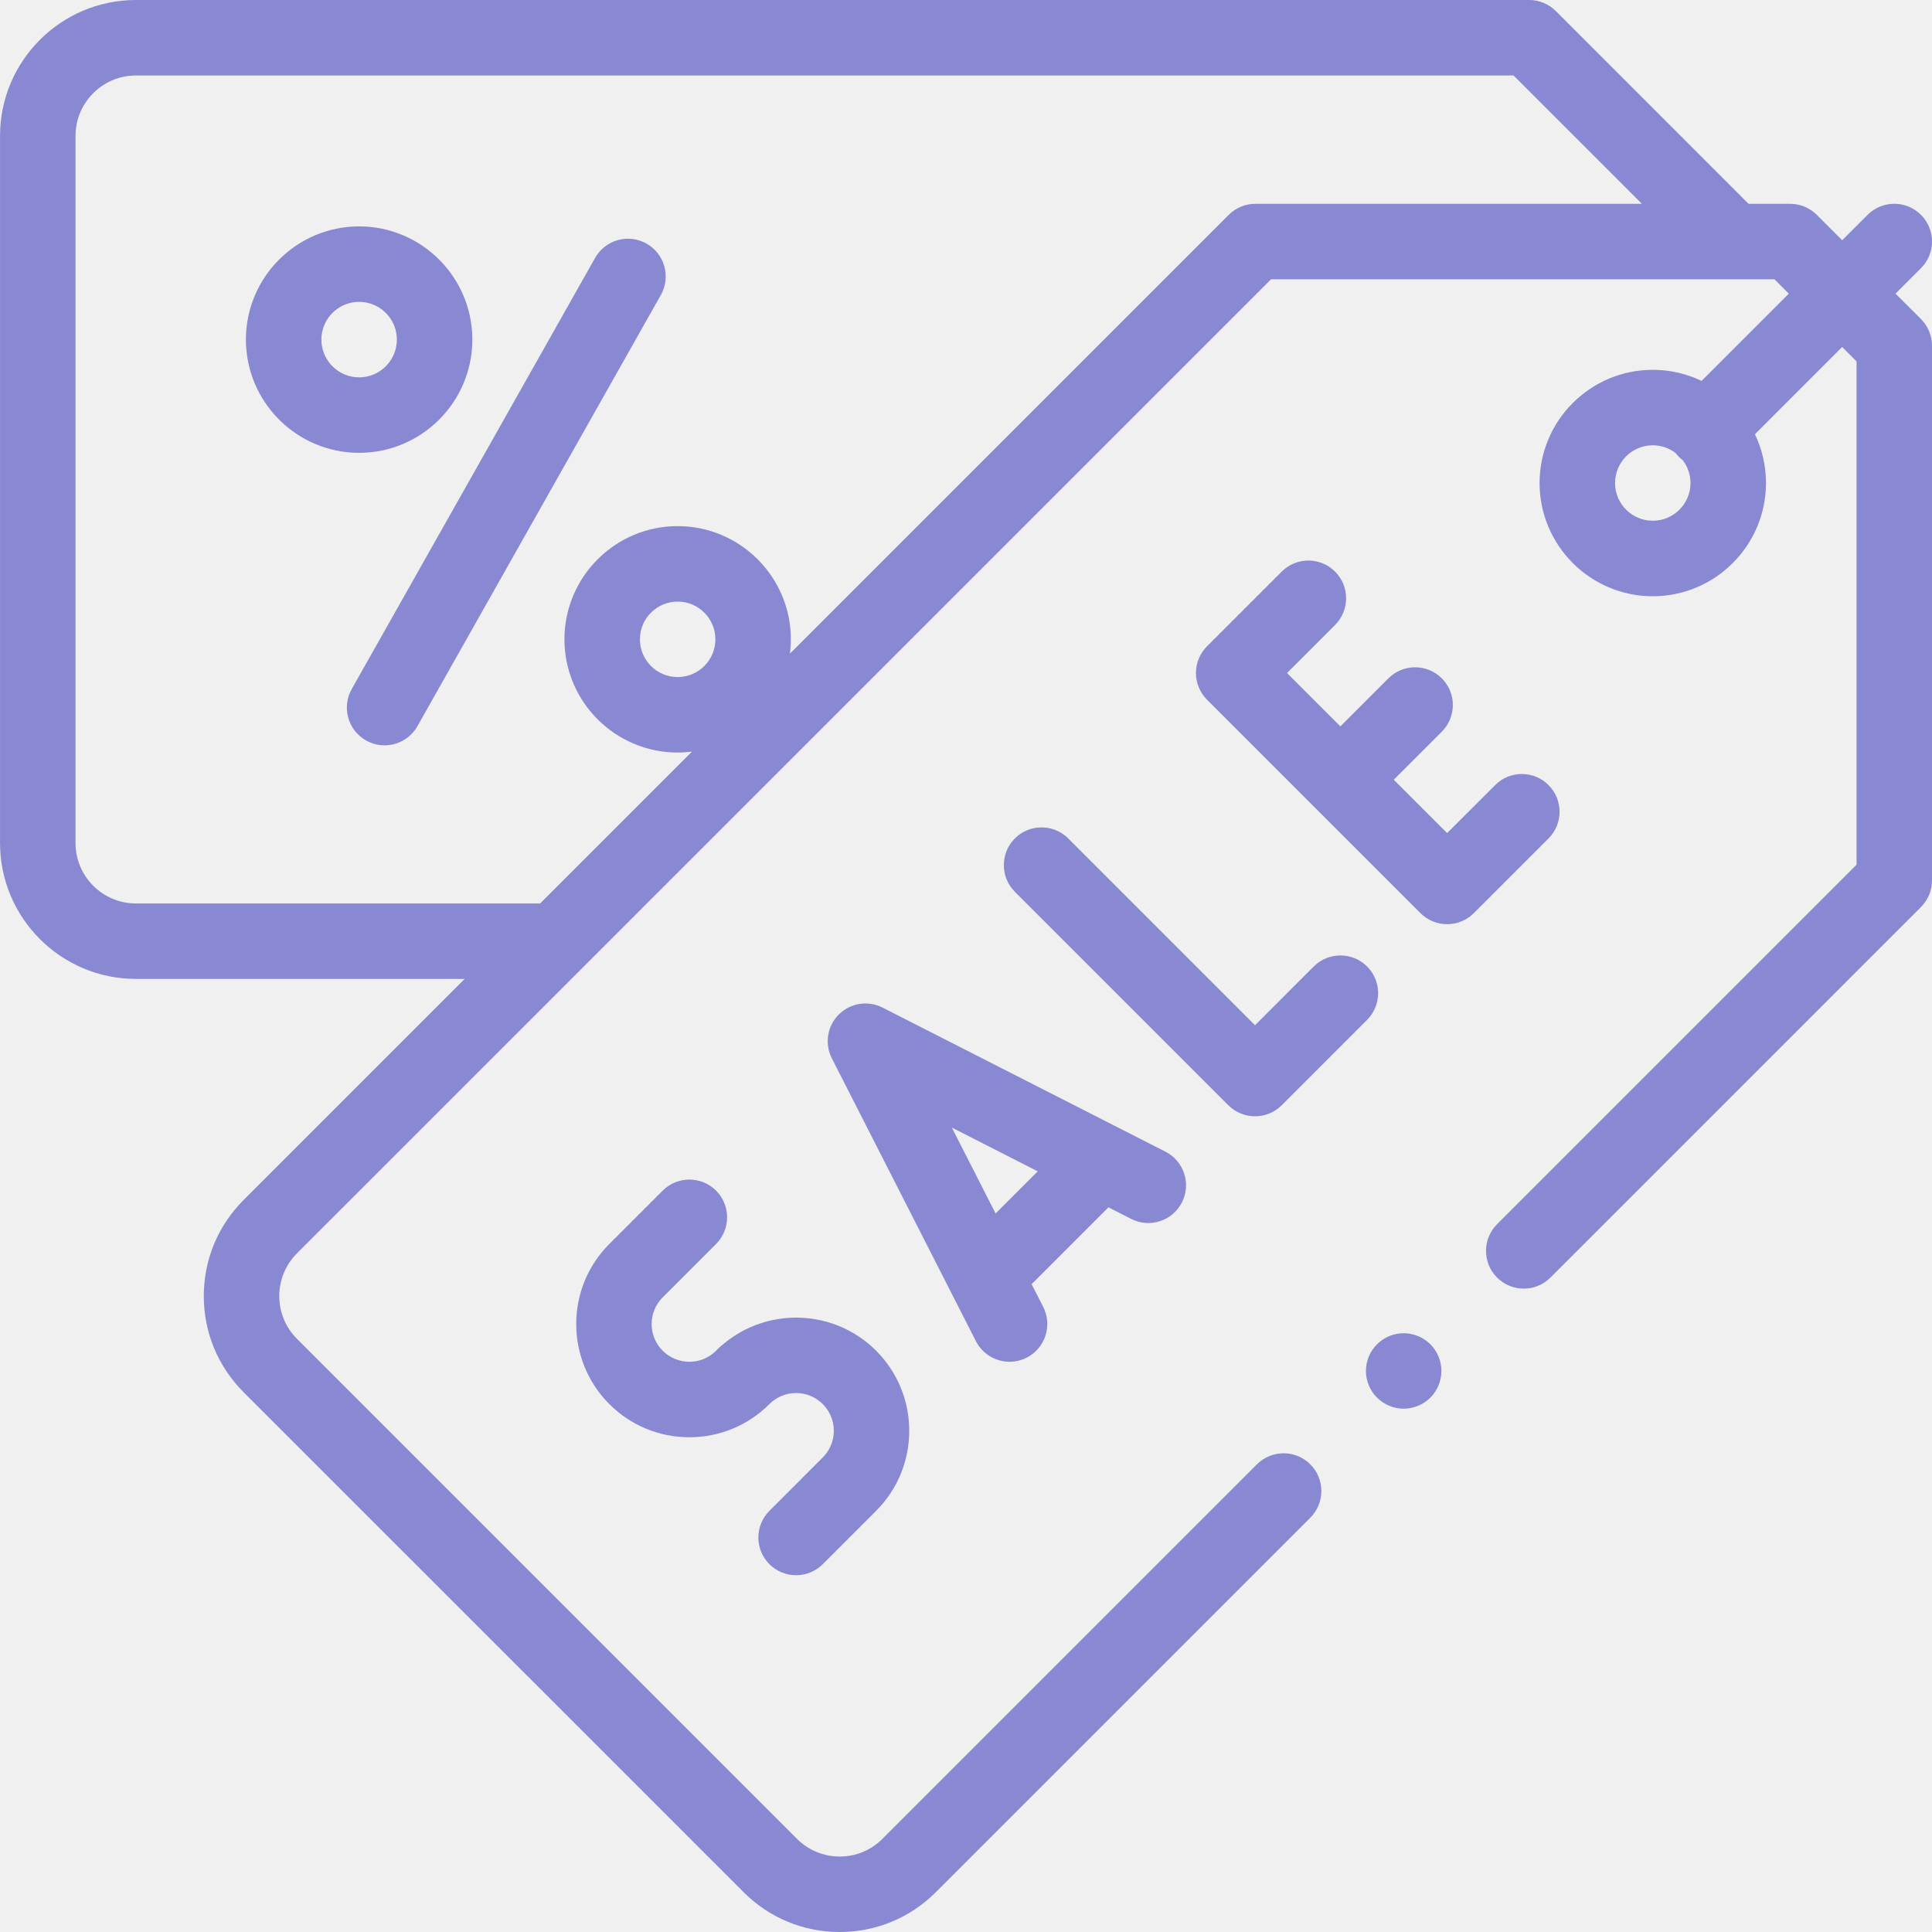
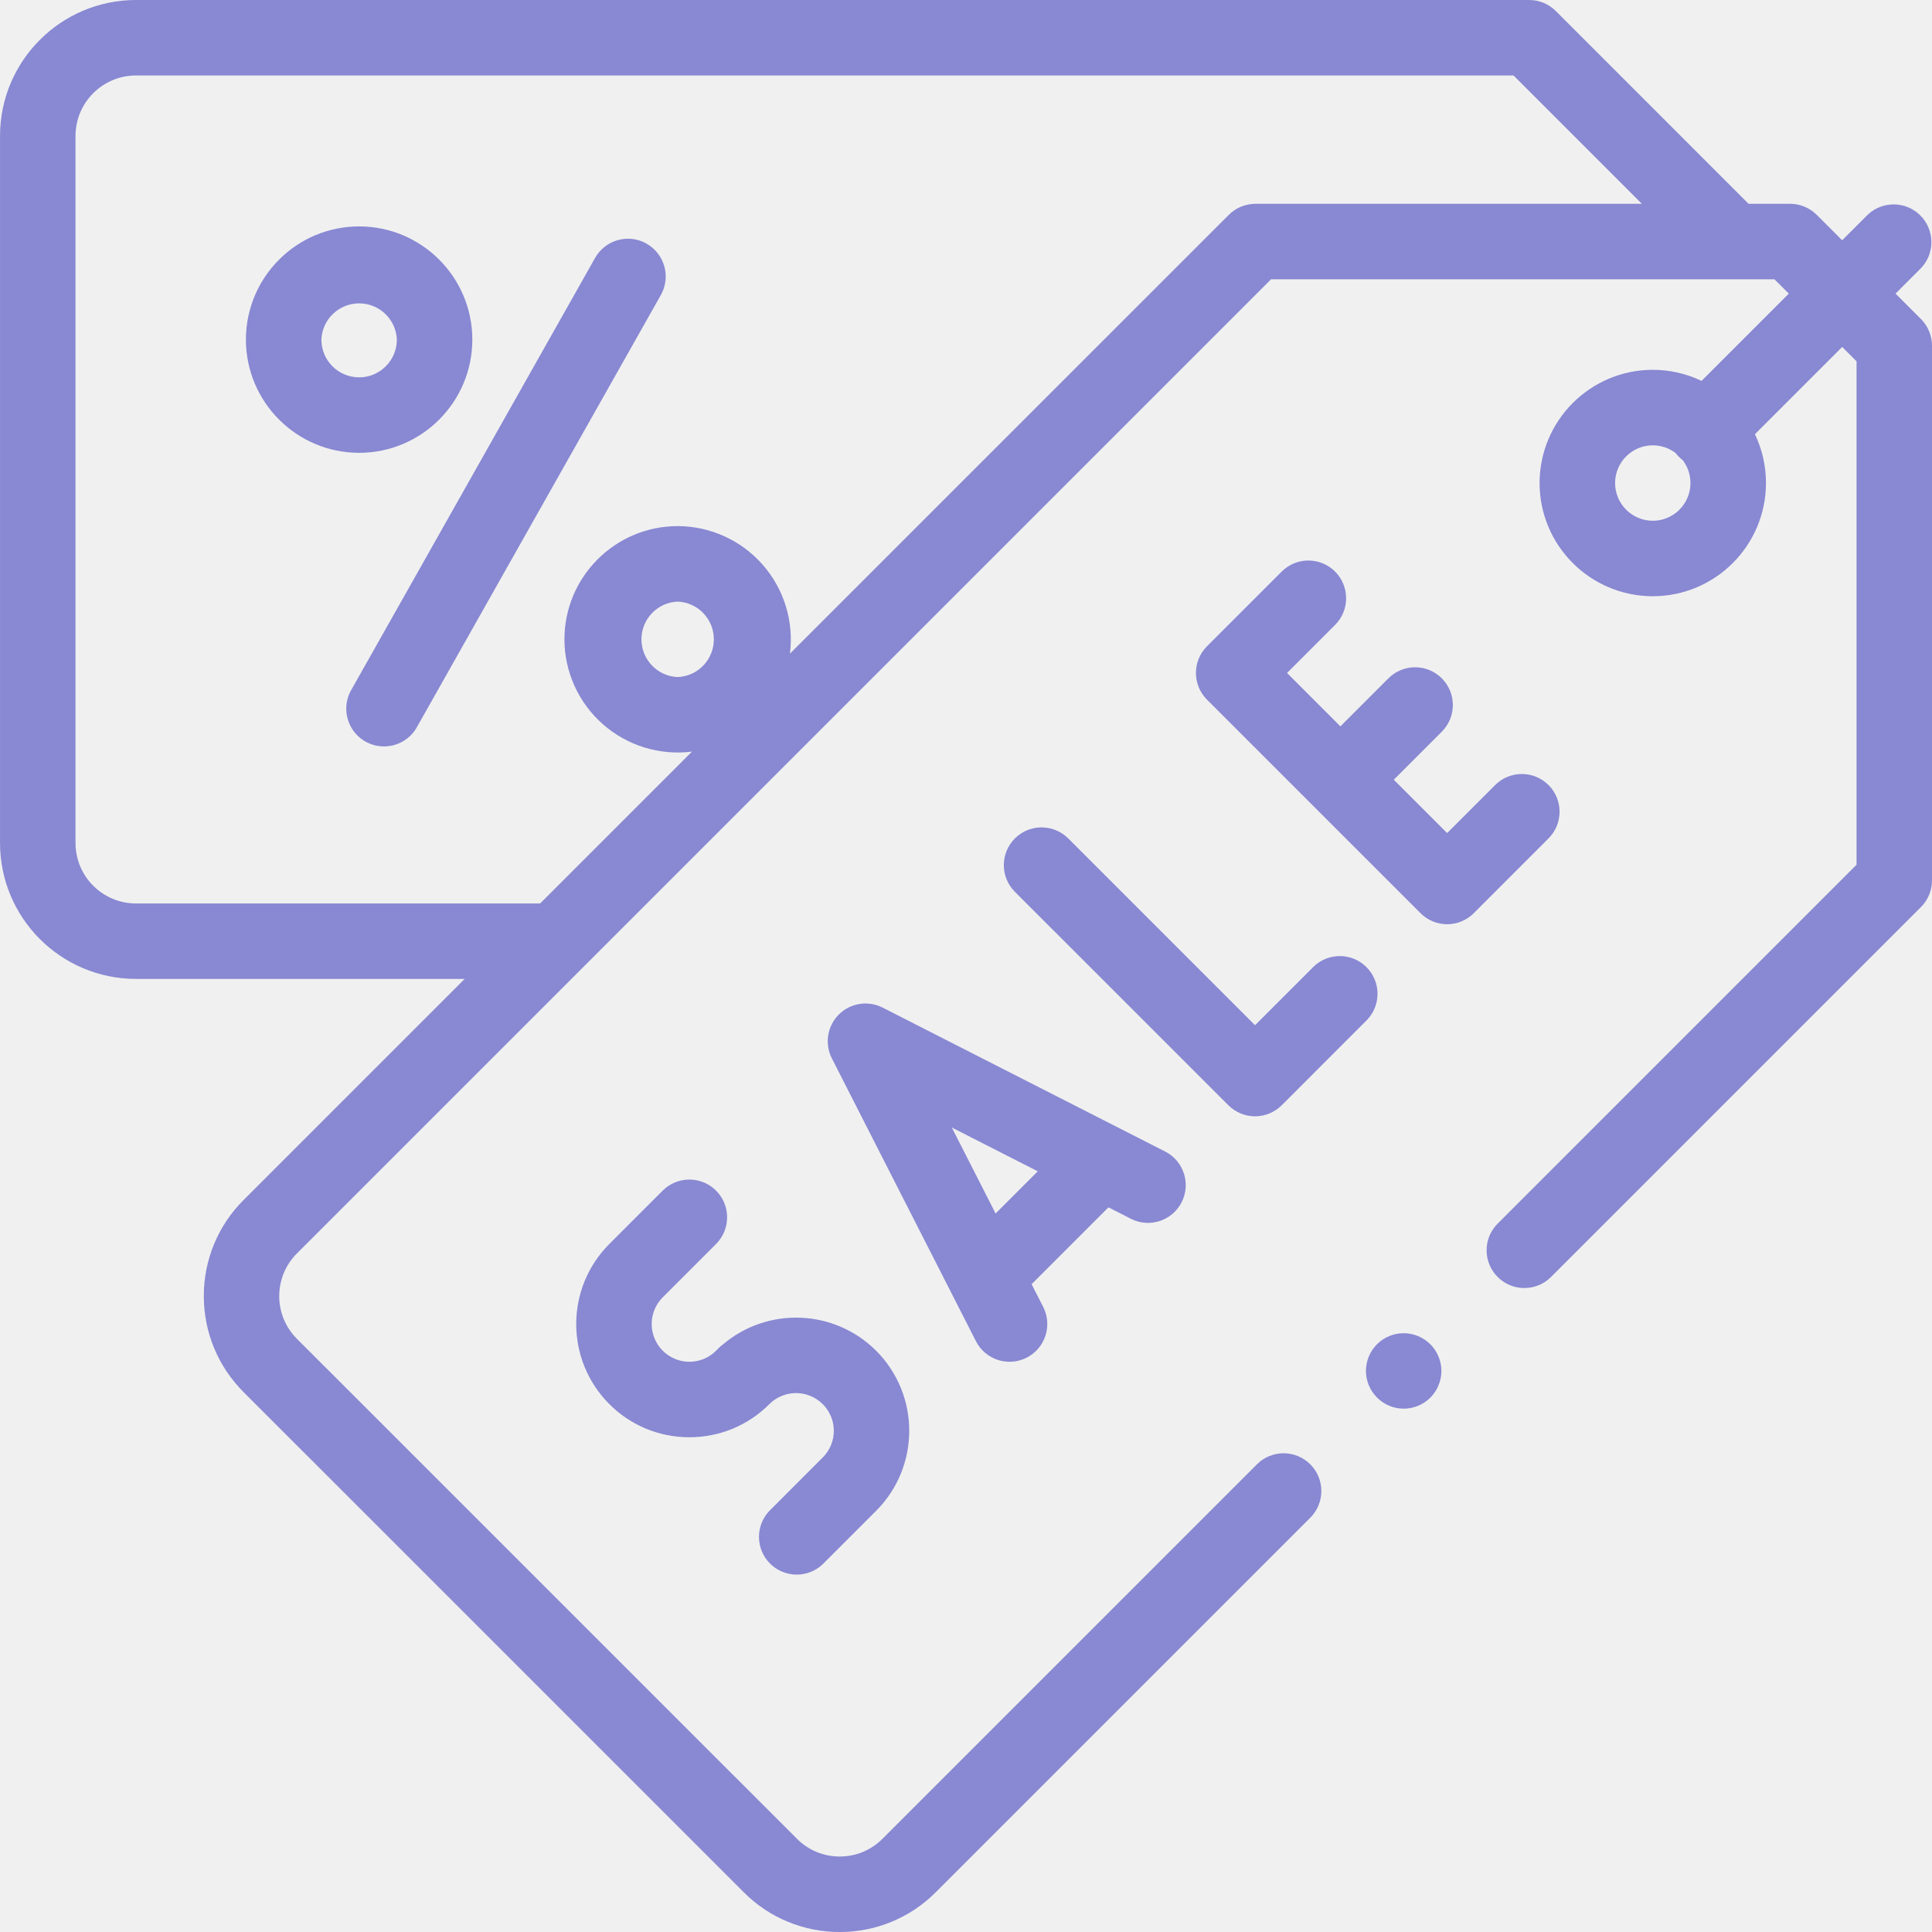
- <svg xmlns="http://www.w3.org/2000/svg" width="60" height="60" viewBox="0 0 60 60" fill="none">
-   <g clip-path="url(#clip0)">
-     <path d="M58.867 9.119L59.657 8.329C60.115 7.871 60.115 7.129 59.657 6.672C59.2 6.214 58.458 6.214 58 6.672L57.21 7.461L56.421 6.672C56.201 6.452 55.903 6.329 55.592 6.329H54.303L48.318 0.343C48.098 0.124 47.8 0 47.489 0H4.221C1.894 0 0.001 1.893 0.001 4.22V26.181C0.001 28.508 1.894 30.401 4.221 30.401H14.431L7.565 37.267C6.768 38.064 6.329 39.124 6.329 40.251C6.329 41.378 6.768 42.438 7.565 43.236L23.094 58.764C23.891 59.561 24.951 60 26.078 60C27.205 60 28.265 59.561 29.062 58.764L40.693 47.134C41.15 46.676 41.15 45.934 40.693 45.476C40.235 45.019 39.493 45.019 39.035 45.476L27.405 57.107C27.051 57.461 26.579 57.656 26.078 57.656C25.577 57.656 25.105 57.461 24.751 57.107L9.222 41.578C8.868 41.224 8.673 40.752 8.673 40.251C8.673 39.75 8.868 39.279 9.222 38.924L39.474 8.673H55.107L55.553 9.119L52.843 11.829C52.384 11.609 51.871 11.485 51.328 11.485C49.39 11.485 47.813 13.062 47.813 15.001C47.813 16.939 49.39 18.517 51.328 18.517C53.267 18.517 54.844 16.939 54.844 15.001C54.844 14.459 54.721 13.945 54.501 13.486L57.21 10.776L57.657 11.223V26.855L46.493 38.019C46.035 38.477 46.035 39.219 46.493 39.676C46.95 40.134 47.693 40.134 48.15 39.676L59.657 28.169C59.877 27.95 60 27.652 60 27.341V10.737C60 10.426 59.877 10.128 59.657 9.908L58.867 9.119ZM21.045 21.027C20.399 21.027 19.873 20.502 19.873 19.855C19.873 19.209 20.399 18.683 21.045 18.683C21.692 18.683 22.217 19.209 22.217 19.855C22.217 20.501 21.692 21.027 21.045 21.027ZM38.989 6.329C38.678 6.329 38.38 6.452 38.16 6.672L24.532 20.3C24.55 20.154 24.561 20.006 24.561 19.855C24.561 17.916 22.984 16.339 21.045 16.339C19.107 16.339 17.529 17.916 17.529 19.855C17.529 21.794 19.107 23.371 21.045 23.371C21.196 23.371 21.344 23.36 21.49 23.342L16.774 28.058H4.221C3.187 28.058 2.345 27.216 2.345 26.181V4.22C2.345 3.186 3.187 2.344 4.221 2.344H47.004L50.989 6.329H38.989ZM51.328 16.172C50.682 16.172 50.157 15.647 50.157 15.001C50.157 14.354 50.682 13.829 51.328 13.829C51.596 13.829 51.842 13.92 52.039 14.071C52.071 14.112 52.104 14.151 52.141 14.188C52.178 14.226 52.217 14.258 52.258 14.29C52.409 14.487 52.5 14.733 52.5 15.001C52.5 15.647 51.975 16.172 51.328 16.172Z" fill="#8888D3" />
-     <path d="M38.976 34.668C39.287 34.668 39.585 34.544 39.805 34.325L42.456 31.673C42.914 31.215 42.914 30.473 42.456 30.015C41.999 29.558 41.257 29.558 40.799 30.015L38.976 31.839L33.175 26.038C32.718 25.581 31.976 25.581 31.518 26.038C31.061 26.496 31.061 27.238 31.518 27.696L38.147 34.325C38.367 34.544 38.665 34.668 38.976 34.668Z" fill="#8888D3" />
-     <path d="M48.091 24.381C47.633 23.923 46.891 23.923 46.434 24.381L44.942 25.872L43.285 24.215L44.776 22.724C45.234 22.266 45.234 21.524 44.776 21.066C44.319 20.609 43.577 20.609 43.119 21.066L41.627 22.558L39.97 20.901L41.462 19.409C41.919 18.951 41.919 18.209 41.462 17.752C41.004 17.294 40.262 17.294 39.804 17.752L37.484 20.072C37.265 20.292 37.141 20.59 37.141 20.901C37.141 21.211 37.265 21.509 37.484 21.729L44.113 28.358C44.342 28.587 44.642 28.701 44.942 28.701C45.242 28.701 45.542 28.587 45.771 28.358L48.091 26.038C48.548 25.581 48.548 24.838 48.091 24.381Z" fill="#8888D3" />
-     <path d="M35.13 37.855C35.706 38.148 36.412 37.919 36.706 37.342C36.999 36.766 36.77 36.06 36.193 35.766L27.41 31.292C26.958 31.061 26.408 31.148 26.049 31.507C25.69 31.866 25.603 32.415 25.834 32.868L30.308 41.651C30.515 42.057 30.927 42.291 31.354 42.291C31.532 42.291 31.714 42.25 31.884 42.163C32.461 41.87 32.691 41.164 32.397 40.587L32.038 39.882L34.424 37.495L35.13 37.855ZM30.919 37.686L29.559 35.017L32.228 36.377L30.919 37.686Z" fill="#8888D3" />
-     <path d="M23.895 46.92C23.437 47.377 23.437 48.119 23.895 48.577C24.124 48.806 24.424 48.92 24.724 48.92C25.023 48.92 25.323 48.806 25.552 48.577L27.209 46.92C28.58 45.549 28.58 43.319 27.209 41.948C25.907 40.645 23.828 40.581 22.448 41.755C22.405 41.788 22.363 41.822 22.324 41.861L22.238 41.948C22.016 42.169 21.722 42.291 21.409 42.291C21.096 42.291 20.802 42.169 20.58 41.948C20.123 41.491 20.123 40.748 20.58 40.291L22.238 38.633C22.695 38.176 22.695 37.434 22.238 36.976C21.78 36.519 21.038 36.518 20.58 36.976L18.923 38.633C17.552 40.004 17.552 42.234 18.923 43.605C19.587 44.269 20.47 44.635 21.409 44.635C22.347 44.635 23.228 44.27 23.892 43.608C23.893 43.607 23.894 43.606 23.895 43.605C24.352 43.148 25.095 43.148 25.552 43.605C25.773 43.827 25.895 44.121 25.895 44.434C25.895 44.747 25.773 45.041 25.552 45.262L23.895 46.92Z" fill="#8888D3" />
-     <path d="M20.078 7.565C19.515 7.247 18.8 7.446 18.482 8.009L10.924 21.398C10.605 21.962 10.804 22.677 11.368 22.995C11.55 23.098 11.748 23.147 11.943 23.147C12.352 23.147 12.749 22.932 12.964 22.551L20.523 9.162C20.841 8.598 20.642 7.883 20.078 7.565Z" fill="#8888D3" />
-     <path d="M14.669 10.546C14.669 8.608 13.092 7.031 11.153 7.031C9.214 7.031 7.637 8.608 7.637 10.546C7.637 12.485 9.214 14.063 11.153 14.063C13.092 14.063 14.669 12.485 14.669 10.546ZM9.981 10.546C9.981 9.9 10.507 9.374 11.153 9.374C11.799 9.374 12.325 9.9 12.325 10.546C12.325 11.193 11.799 11.719 11.153 11.719C10.507 11.719 9.981 11.193 9.981 10.546Z" fill="#8888D3" />
-     <path d="M43.592 41.404C43.283 41.404 42.982 41.529 42.764 41.748C42.546 41.965 42.42 42.268 42.42 42.576C42.42 42.884 42.546 43.187 42.764 43.404C42.982 43.622 43.283 43.748 43.592 43.748C43.9 43.748 44.203 43.623 44.421 43.404C44.639 43.187 44.764 42.884 44.764 42.576C44.764 42.268 44.639 41.965 44.421 41.748C44.203 41.53 43.9 41.404 43.592 41.404Z" fill="#8888D3" />
+ <svg xmlns="http://www.w3.org/2000/svg" width="60" height="60" fill="none">
+   <g clip-path="url(#clip0)" fill="#8888D3">
+     <path d="M58.867 9.119l.79-.79A1.172 1.172 0 0058 6.672l-.79.79-.79-.79a1.172 1.172 0 00-.828-.343h-1.289L48.318.343A1.172 1.172 0 0047.489 0H4.221a4.225 4.225 0 00-4.22 4.22v21.961a4.225 4.225 0 004.22 4.22h10.21l-6.866 6.866A4.193 4.193 0 006.33 40.25c0 1.127.44 2.187 1.236 2.985l15.529 15.528A4.193 4.193 0 0026.078 60a4.193 4.193 0 002.984-1.236l11.63-11.63a1.172 1.172 0 10-1.657-1.658l-11.63 11.63c-.354.355-.826.55-1.327.55s-.973-.195-1.327-.55L9.222 41.579a1.864 1.864 0 01-.55-1.327c0-.501.196-.972.55-1.327L39.474 8.673h15.633l.446.446-2.71 2.71a3.494 3.494 0 00-1.515-.344 3.52 3.52 0 00-3.515 3.516 3.52 3.52 0 003.515 3.516A3.52 3.52 0 0054.844 15c0-.542-.123-1.056-.343-1.515l2.71-2.71.446.447v15.632L46.492 38.02a1.172 1.172 0 001.657 1.657L59.657 28.17c.22-.22.343-.517.343-.828V10.737c0-.31-.123-.609-.343-.829l-.79-.79zM21.045 21.027a1.173 1.173 0 010-2.344 1.173 1.173 0 010 2.344zM38.99 6.33c-.311 0-.61.123-.829.343L24.532 20.3a3.52 3.52 0 00-3.487-3.961 3.52 3.52 0 00-3.516 3.516 3.52 3.52 0 003.961 3.487l-4.716 4.716H4.221a1.879 1.879 0 01-1.876-1.877V4.221c0-1.035.842-1.877 1.876-1.877h42.783l3.985 3.985h-12zm12.34 9.843a1.173 1.173 0 01-1.172-1.171c0-.646.525-1.172 1.172-1.172.267 0 .513.09.71.242a1.16 1.16 0 00.219.219 1.172 1.172 0 01-.93 1.882z" />
+     <path d="M38.976 34.668c.31 0 .609-.124.829-.343l2.651-2.652a1.172 1.172 0 00-1.657-1.657l-1.823 1.823-5.8-5.8a1.172 1.172 0 00-1.658 1.657l6.63 6.628c.22.22.517.344.828.344zM48.09 24.38a1.172 1.172 0 00-1.656 0l-1.492 1.492-1.657-1.657 1.491-1.491a1.172 1.172 0 00-1.657-1.658l-1.492 1.492L39.97 20.9l1.492-1.492a1.172 1.172 0 00-1.658-1.657l-2.32 2.32a1.172 1.172 0 000 1.657l6.63 6.63a1.168 1.168 0 001.657 0l2.32-2.321c.457-.457.457-1.2 0-1.657zM35.13 37.855a1.172 1.172 0 001.063-2.089l-8.783-4.474a1.172 1.172 0 00-1.576 1.576l4.474 8.783a1.171 1.171 0 102.089-1.064l-.36-.705 2.387-2.387.706.36zm-4.211-.169l-1.36-2.67 2.67 1.36-1.31 1.31zm-7.024 9.234a1.172 1.172 0 001.657 1.657l1.657-1.657a3.52 3.52 0 000-4.972 3.52 3.52 0 00-4.761-.193 1.161 1.161 0 00-.124.106l-.086.087a1.164 1.164 0 01-.829.343 1.173 1.173 0 01-.829-2l1.658-1.658a1.172 1.172 0 00-1.658-1.657l-1.657 1.657a3.52 3.52 0 000 4.972 3.493 3.493 0 002.486 1.03c.938 0 1.82-.365 2.483-1.027l.003-.003a1.173 1.173 0 012 .829c0 .313-.122.607-.343.828l-1.657 1.658zM20.078 7.565a1.172 1.172 0 00-1.596.444L10.924 21.4a1.172 1.172 0 102.04 1.152l7.559-13.39a1.172 1.172 0 00-.445-1.596zm-5.409 2.981a3.52 3.52 0 00-3.516-3.515 3.52 3.52 0 00-3.516 3.516 3.52 3.52 0 003.516 3.516 3.52 3.52 0 003.516-3.517zm-4.688 0a1.173 1.173 0 012.344 0c0 .647-.526 1.173-1.172 1.173a1.173 1.173 0 01-1.172-1.172zm33.611 30.858c-.31 0-.61.125-.828.343a1.18 1.18 0 00-.344.829 1.179 1.179 0 001.172 1.172c.308 0 .61-.125.829-.344a1.18 1.18 0 00.343-.828c0-.308-.125-.61-.343-.828a1.181 1.181 0 00-.829-.344z" />
  </g>
  <defs>
    <clipPath id="clip0">
-       <rect width="60" height="60" fill="white" />
+       <path fill="#fff" d="M0 0h60v60H0z" />
    </clipPath>
  </defs>
</svg>
